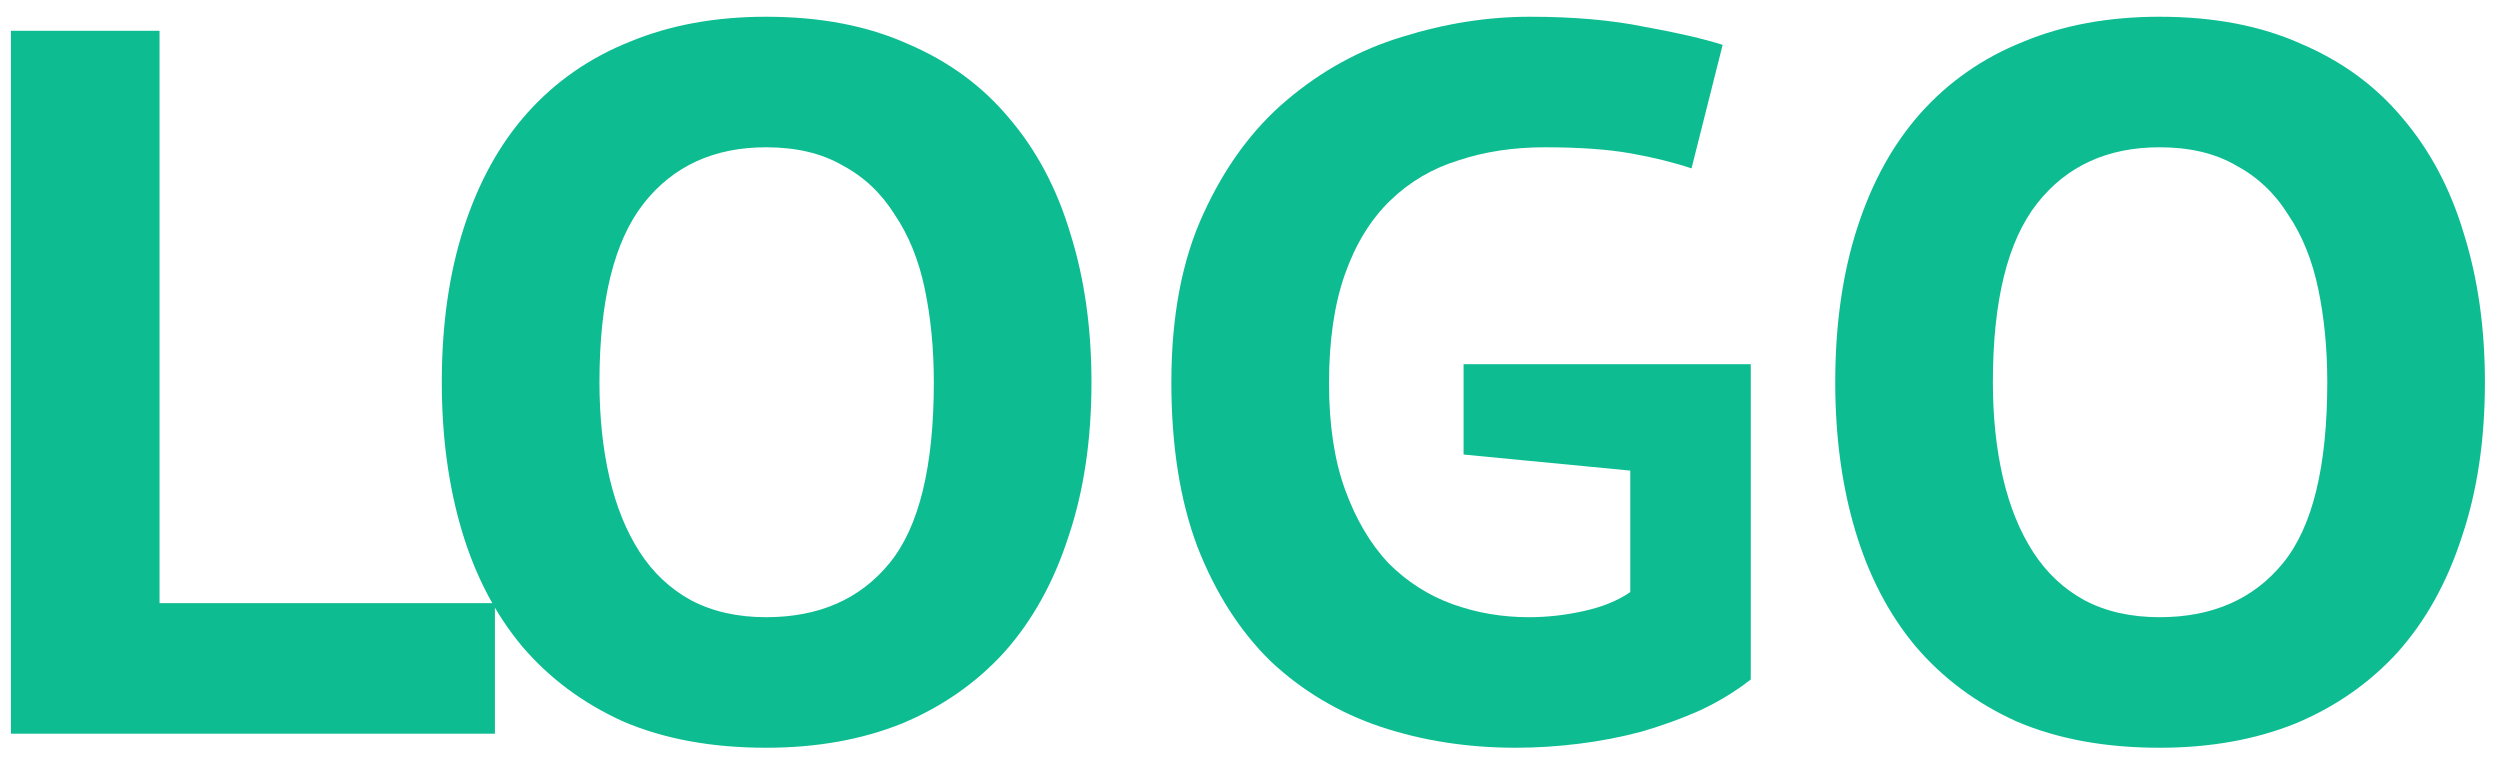
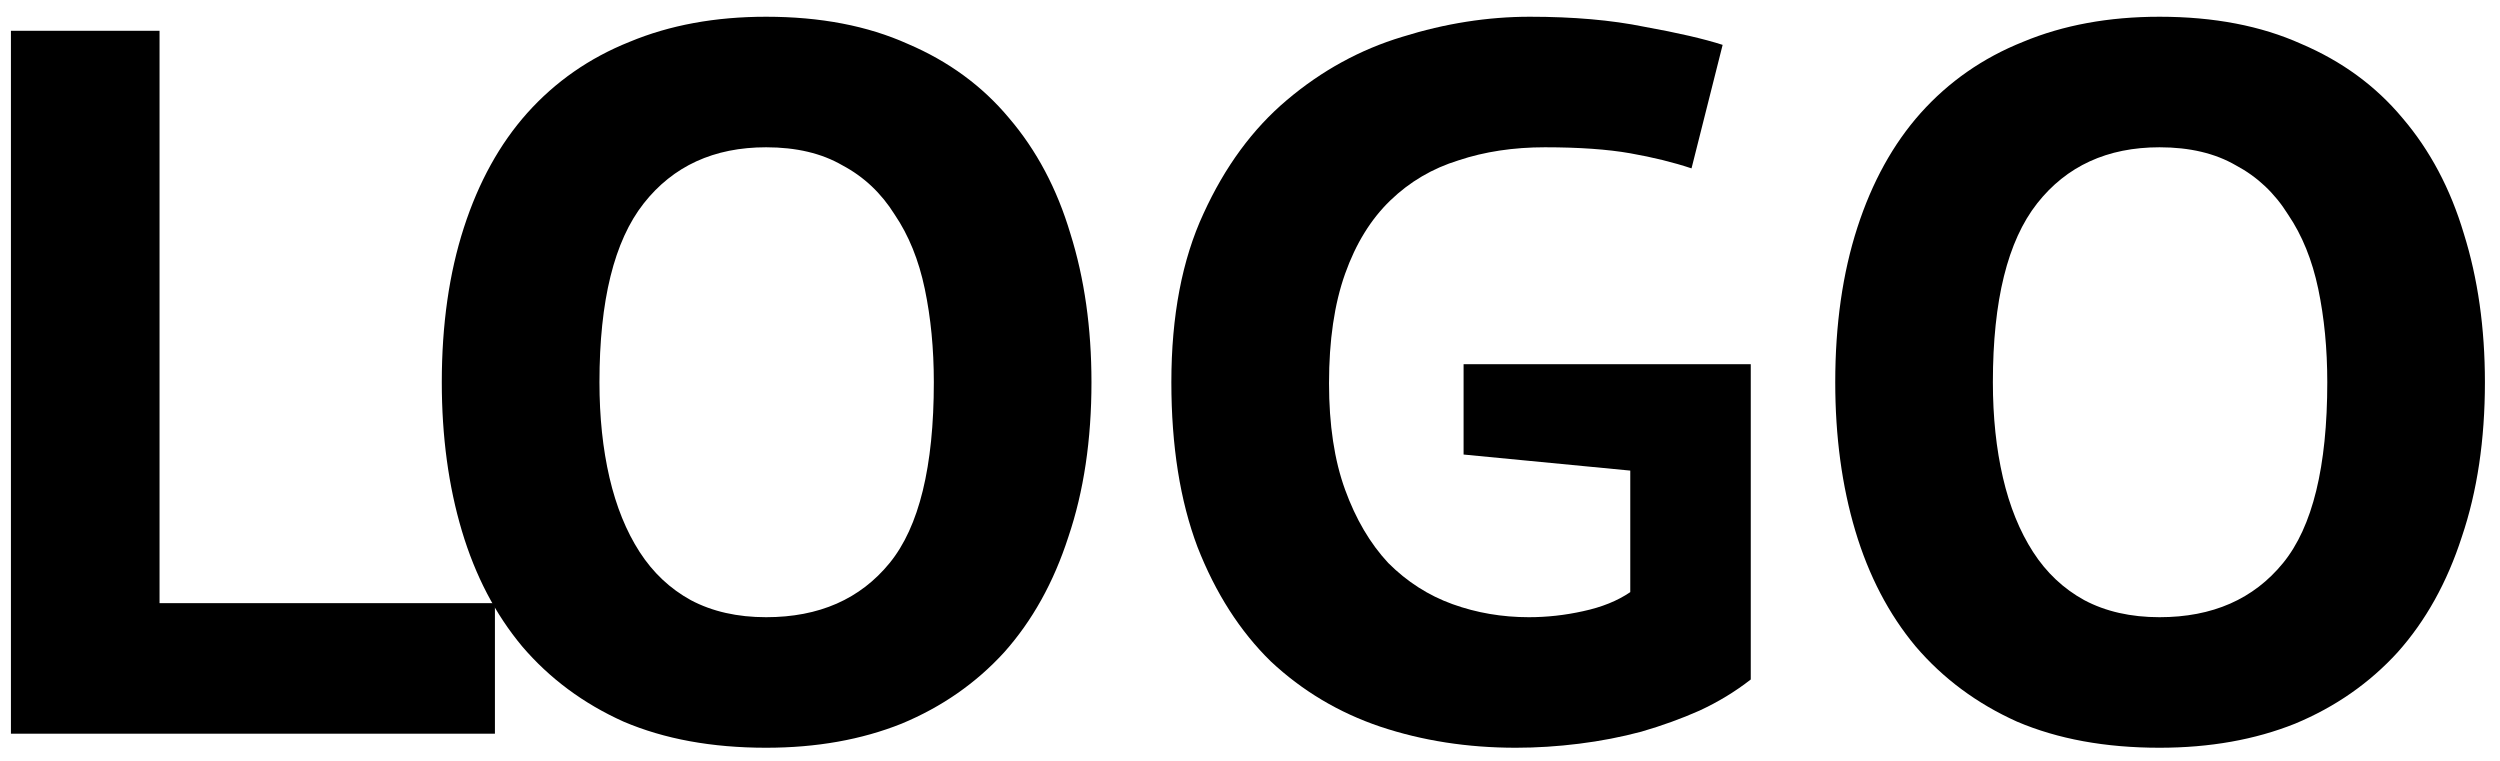
<svg xmlns="http://www.w3.org/2000/svg" width="92" height="28" viewBox="0 0 92 28" fill="none">
-   <path d="M18.213 27H0.402V1.133H5.871V22.196H18.213V27Z" fill="#0DBC91" />
-   <path d="M16.258 14.067C16.258 11.948 16.529 10.051 17.071 8.376C17.613 6.701 18.389 5.297 19.399 4.163C20.434 3.006 21.69 2.131 23.168 1.54C24.646 0.924 26.322 0.616 28.194 0.616C30.189 0.616 31.926 0.949 33.404 1.614C34.907 2.254 36.151 3.166 37.136 4.348C38.146 5.531 38.898 6.947 39.39 8.598C39.908 10.248 40.166 12.071 40.166 14.067C40.166 16.185 39.883 18.082 39.316 19.757C38.775 21.433 37.986 22.849 36.952 24.007C35.917 25.14 34.66 26.015 33.182 26.63C31.704 27.222 30.041 27.517 28.194 27.517C26.198 27.517 24.449 27.197 22.947 26.556C21.468 25.891 20.224 24.968 19.214 23.785C18.229 22.603 17.49 21.186 16.997 19.536C16.505 17.885 16.258 16.062 16.258 14.067ZM22.06 14.067C22.06 15.348 22.183 16.518 22.429 17.577C22.676 18.636 23.045 19.548 23.538 20.312C24.031 21.075 24.659 21.666 25.422 22.085C26.211 22.504 27.135 22.713 28.194 22.713C30.14 22.713 31.655 22.048 32.739 20.718C33.823 19.388 34.365 17.171 34.365 14.067C34.365 12.835 34.254 11.689 34.032 10.63C33.811 9.571 33.441 8.659 32.924 7.896C32.431 7.107 31.791 6.504 31.002 6.085C30.239 5.641 29.302 5.42 28.194 5.42C26.272 5.42 24.77 6.11 23.686 7.489C22.602 8.869 22.06 11.061 22.06 14.067Z" fill="#0DBC91" />
-   <path d="M53.86 13.402H64.428V25.005C63.861 25.448 63.233 25.83 62.543 26.15C61.878 26.446 61.164 26.704 60.4 26.926C59.661 27.123 58.897 27.271 58.109 27.369C57.321 27.468 56.545 27.517 55.781 27.517C54.007 27.517 52.345 27.259 50.793 26.741C49.265 26.224 47.923 25.423 46.765 24.339C45.632 23.231 44.732 21.827 44.067 20.127C43.427 18.427 43.106 16.407 43.106 14.067C43.106 11.628 43.501 9.558 44.289 7.859C45.077 6.134 46.1 4.742 47.356 3.683C48.637 2.599 50.053 1.823 51.605 1.355C53.182 0.862 54.746 0.616 56.298 0.616C57.9 0.616 59.304 0.739 60.511 0.985C61.743 1.207 62.703 1.429 63.393 1.651L62.248 6.196C61.583 5.974 60.831 5.789 59.994 5.641C59.156 5.494 58.109 5.42 56.853 5.42C55.695 5.42 54.636 5.58 53.675 5.9C52.714 6.196 51.877 6.688 51.162 7.378C50.448 8.068 49.893 8.967 49.499 10.076C49.105 11.184 48.908 12.527 48.908 14.104C48.908 15.631 49.105 16.937 49.499 18.02C49.893 19.105 50.423 20.004 51.088 20.718C51.778 21.408 52.566 21.913 53.453 22.233C54.34 22.553 55.276 22.713 56.261 22.713C56.927 22.713 57.592 22.64 58.257 22.492C58.947 22.344 59.526 22.11 59.994 21.79V17.318L53.86 16.727V13.402Z" fill="#0DBC91" />
-   <path d="M67.537 14.067C67.537 11.948 67.808 10.051 68.35 8.376C68.892 6.701 69.668 5.297 70.678 4.163C71.713 3.006 72.969 2.131 74.447 1.54C75.925 0.924 77.6 0.616 79.472 0.616C81.468 0.616 83.205 0.949 84.683 1.614C86.186 2.254 87.43 3.166 88.415 4.348C89.425 5.531 90.176 6.947 90.669 8.598C91.186 10.248 91.445 12.071 91.445 14.067C91.445 16.185 91.162 18.082 90.595 19.757C90.053 21.433 89.265 22.849 88.23 24.007C87.195 25.14 85.939 26.015 84.461 26.63C82.983 27.222 81.32 27.517 79.472 27.517C77.477 27.517 75.728 27.197 74.225 26.556C72.747 25.891 71.503 24.968 70.493 23.785C69.508 22.603 68.769 21.186 68.276 19.536C67.783 17.885 67.537 16.062 67.537 14.067ZM73.338 14.067C73.338 15.348 73.462 16.518 73.708 17.577C73.954 18.636 74.324 19.548 74.817 20.312C75.309 21.075 75.937 21.666 76.701 22.085C77.489 22.504 78.413 22.713 79.472 22.713C81.419 22.713 82.934 22.048 84.018 20.718C85.102 19.388 85.644 17.171 85.644 14.067C85.644 12.835 85.533 11.689 85.311 10.63C85.089 9.571 84.72 8.659 84.202 7.896C83.71 7.107 83.069 6.504 82.281 6.085C81.517 5.641 80.581 5.42 79.472 5.42C77.551 5.42 76.048 6.11 74.964 7.489C73.88 8.869 73.338 11.061 73.338 14.067Z" fill="#0DBC91" />
+   <path d="M18.213 27H0.402V1.133H5.871V22.196H18.213V27Z" fill="currentColor" />
+   <path d="M16.258 14.067C16.258 11.948 16.529 10.051 17.071 8.376C17.613 6.701 18.389 5.297 19.399 4.163C20.434 3.006 21.69 2.131 23.168 1.54C24.646 0.924 26.322 0.616 28.194 0.616C30.189 0.616 31.926 0.949 33.404 1.614C34.907 2.254 36.151 3.166 37.136 4.348C38.146 5.531 38.898 6.947 39.39 8.598C39.908 10.248 40.166 12.071 40.166 14.067C40.166 16.185 39.883 18.082 39.316 19.757C38.775 21.433 37.986 22.849 36.952 24.007C35.917 25.14 34.66 26.015 33.182 26.63C31.704 27.222 30.041 27.517 28.194 27.517C26.198 27.517 24.449 27.197 22.947 26.556C21.468 25.891 20.224 24.968 19.214 23.785C18.229 22.603 17.49 21.186 16.997 19.536C16.505 17.885 16.258 16.062 16.258 14.067ZM22.06 14.067C22.06 15.348 22.183 16.518 22.429 17.577C22.676 18.636 23.045 19.548 23.538 20.312C24.031 21.075 24.659 21.666 25.422 22.085C26.211 22.504 27.135 22.713 28.194 22.713C30.14 22.713 31.655 22.048 32.739 20.718C33.823 19.388 34.365 17.171 34.365 14.067C34.365 12.835 34.254 11.689 34.032 10.63C33.811 9.571 33.441 8.659 32.924 7.896C32.431 7.107 31.791 6.504 31.002 6.085C30.239 5.641 29.302 5.42 28.194 5.42C26.272 5.42 24.77 6.11 23.686 7.489C22.602 8.869 22.06 11.061 22.06 14.067Z" fill="currentColor" />
+   <path d="M53.86 13.402H64.428V25.005C63.861 25.448 63.233 25.83 62.543 26.15C61.878 26.446 61.164 26.704 60.4 26.926C59.661 27.123 58.897 27.271 58.109 27.369C57.321 27.468 56.545 27.517 55.781 27.517C54.007 27.517 52.345 27.259 50.793 26.741C49.265 26.224 47.923 25.423 46.765 24.339C45.632 23.231 44.732 21.827 44.067 20.127C43.427 18.427 43.106 16.407 43.106 14.067C43.106 11.628 43.501 9.558 44.289 7.859C45.077 6.134 46.1 4.742 47.356 3.683C48.637 2.599 50.053 1.823 51.605 1.355C53.182 0.862 54.746 0.616 56.298 0.616C57.9 0.616 59.304 0.739 60.511 0.985C61.743 1.207 62.703 1.429 63.393 1.651L62.248 6.196C61.583 5.974 60.831 5.789 59.994 5.641C59.156 5.494 58.109 5.42 56.853 5.42C55.695 5.42 54.636 5.58 53.675 5.9C52.714 6.196 51.877 6.688 51.162 7.378C50.448 8.068 49.893 8.967 49.499 10.076C49.105 11.184 48.908 12.527 48.908 14.104C48.908 15.631 49.105 16.937 49.499 18.02C49.893 19.105 50.423 20.004 51.088 20.718C51.778 21.408 52.566 21.913 53.453 22.233C54.34 22.553 55.276 22.713 56.261 22.713C56.927 22.713 57.592 22.64 58.257 22.492C58.947 22.344 59.526 22.11 59.994 21.79V17.318L53.86 16.727V13.402Z" fill="currentColor" />
+   <path d="M67.537 14.067C67.537 11.948 67.808 10.051 68.35 8.376C68.892 6.701 69.668 5.297 70.678 4.163C71.713 3.006 72.969 2.131 74.447 1.54C75.925 0.924 77.6 0.616 79.472 0.616C81.468 0.616 83.205 0.949 84.683 1.614C86.186 2.254 87.43 3.166 88.415 4.348C89.425 5.531 90.176 6.947 90.669 8.598C91.186 10.248 91.445 12.071 91.445 14.067C91.445 16.185 91.162 18.082 90.595 19.757C90.053 21.433 89.265 22.849 88.23 24.007C87.195 25.14 85.939 26.015 84.461 26.63C82.983 27.222 81.32 27.517 79.472 27.517C77.477 27.517 75.728 27.197 74.225 26.556C72.747 25.891 71.503 24.968 70.493 23.785C69.508 22.603 68.769 21.186 68.276 19.536C67.783 17.885 67.537 16.062 67.537 14.067ZM73.338 14.067C73.338 15.348 73.462 16.518 73.708 17.577C73.954 18.636 74.324 19.548 74.817 20.312C75.309 21.075 75.937 21.666 76.701 22.085C77.489 22.504 78.413 22.713 79.472 22.713C81.419 22.713 82.934 22.048 84.018 20.718C85.102 19.388 85.644 17.171 85.644 14.067C85.644 12.835 85.533 11.689 85.311 10.63C85.089 9.571 84.72 8.659 84.202 7.896C83.71 7.107 83.069 6.504 82.281 6.085C81.517 5.641 80.581 5.42 79.472 5.42C77.551 5.42 76.048 6.11 74.964 7.489C73.88 8.869 73.338 11.061 73.338 14.067Z" fill="currentColor" />
</svg>
